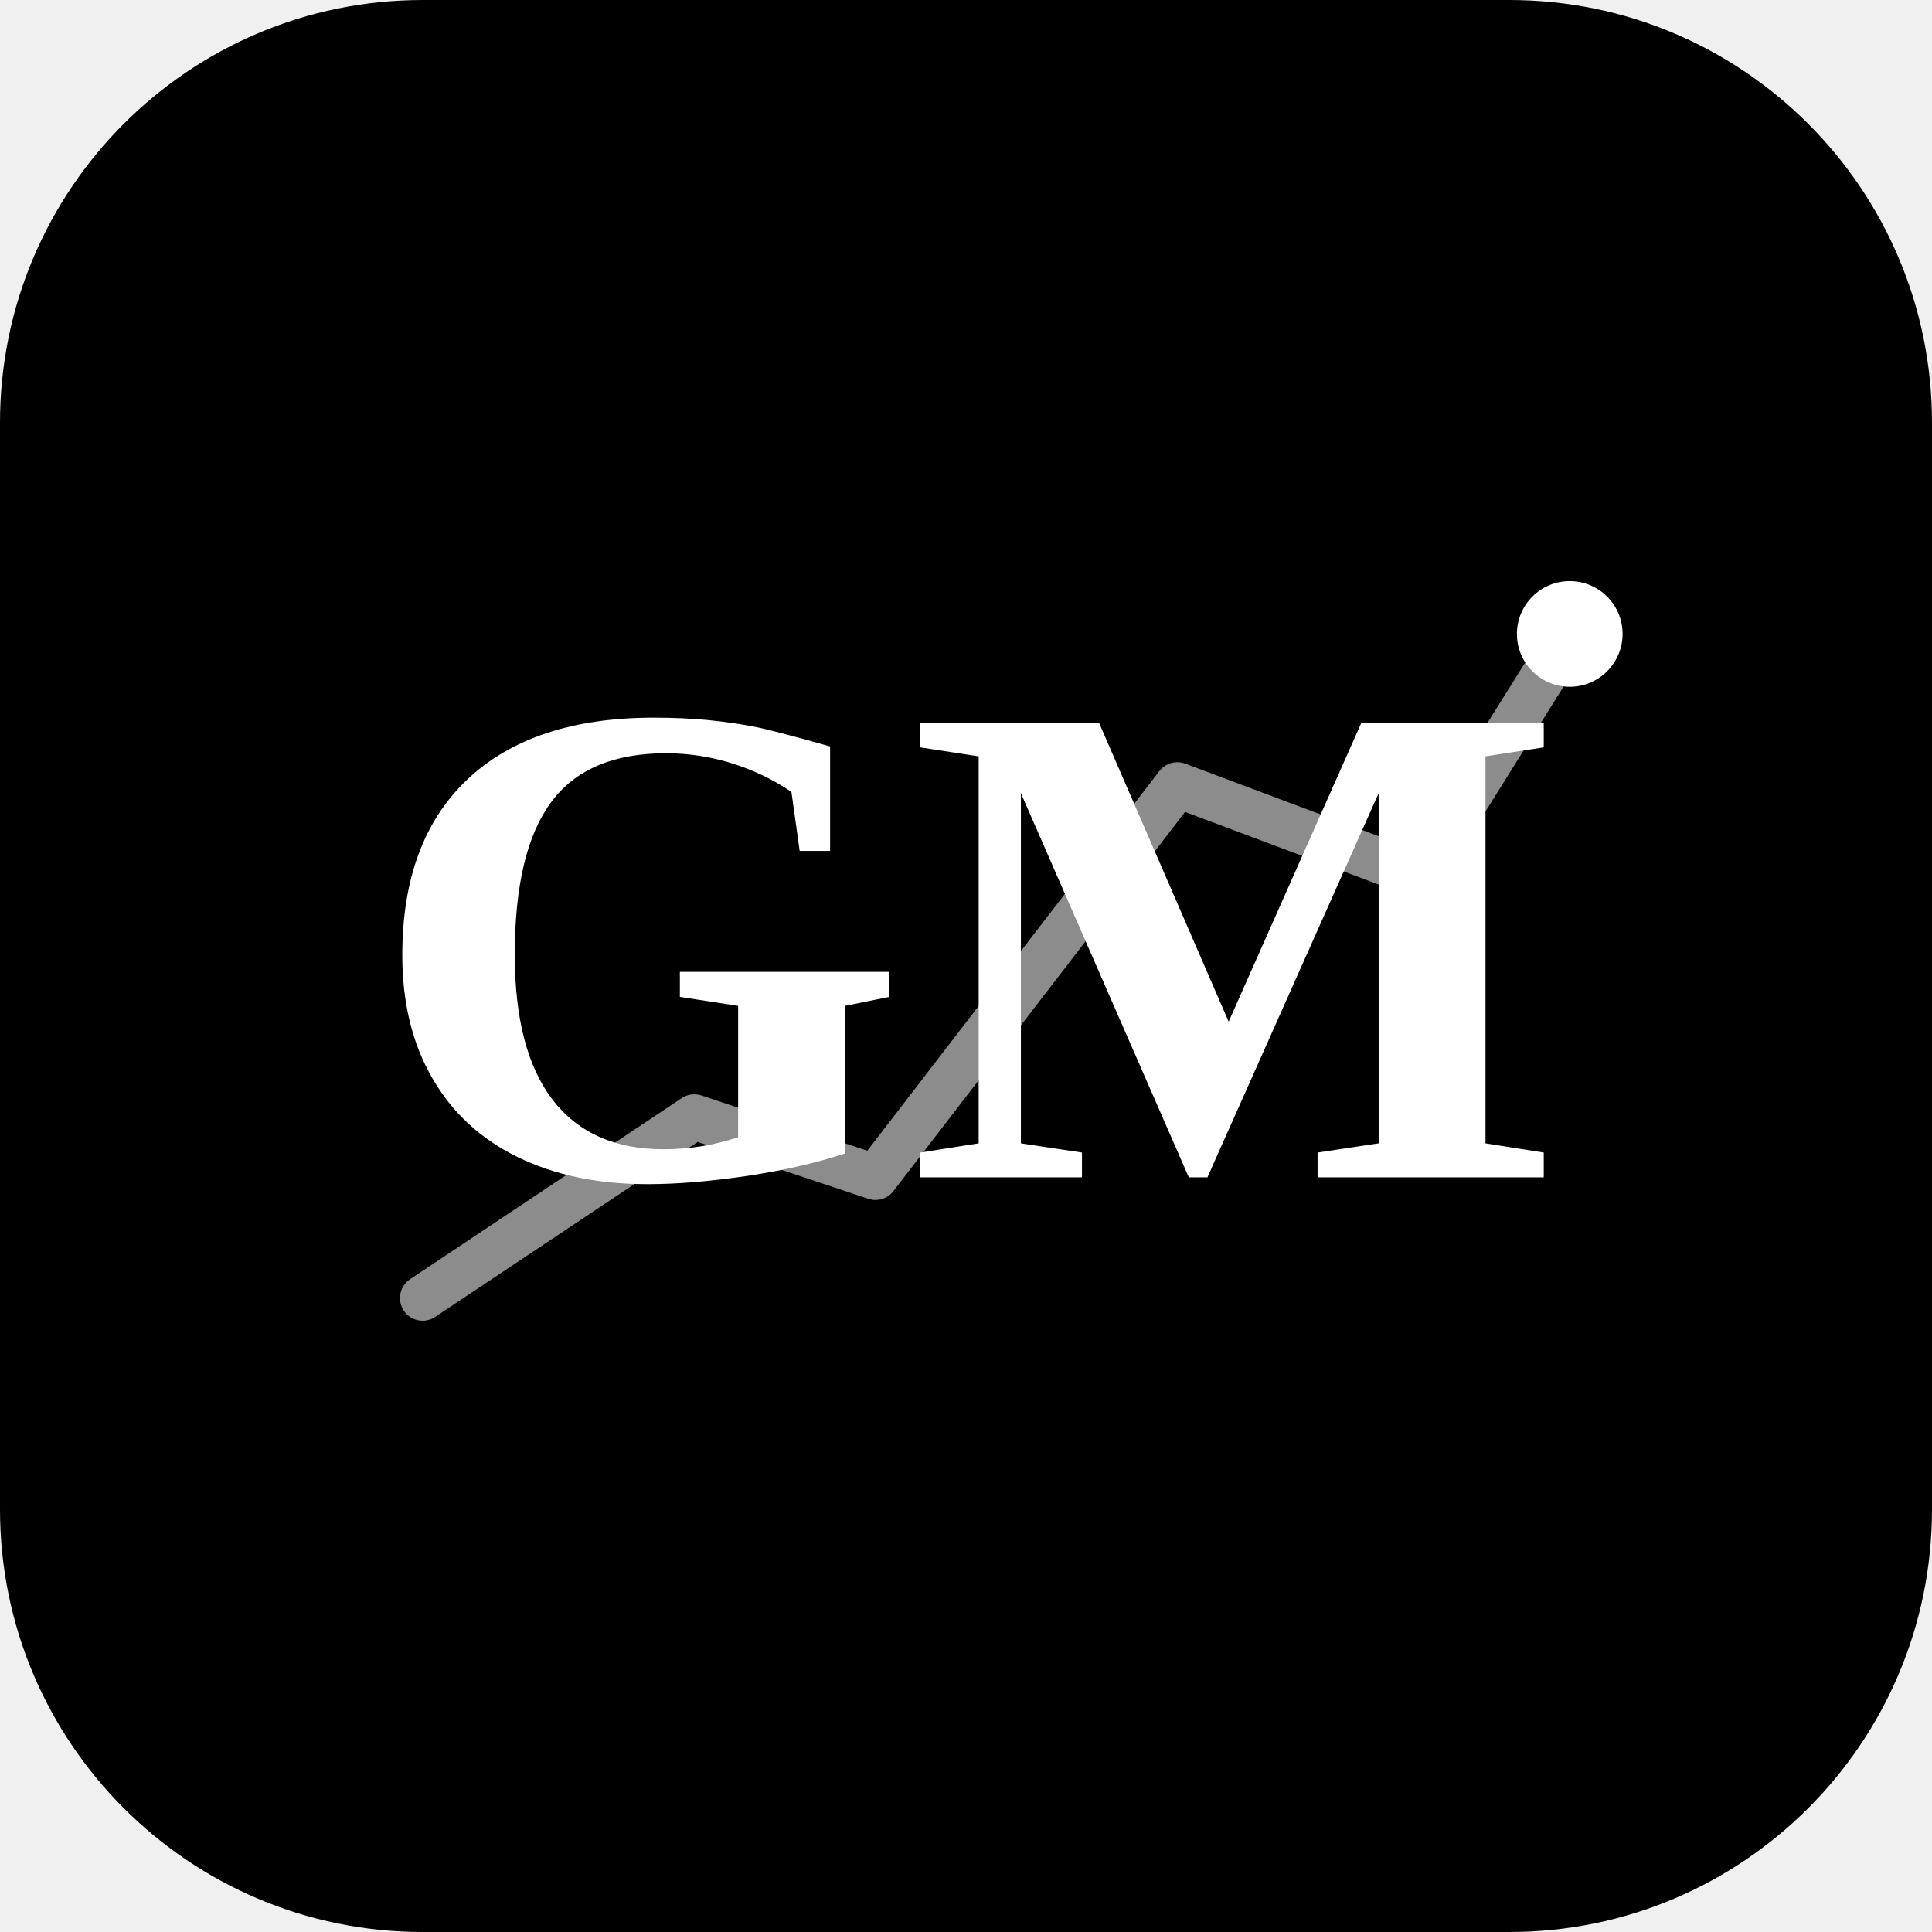
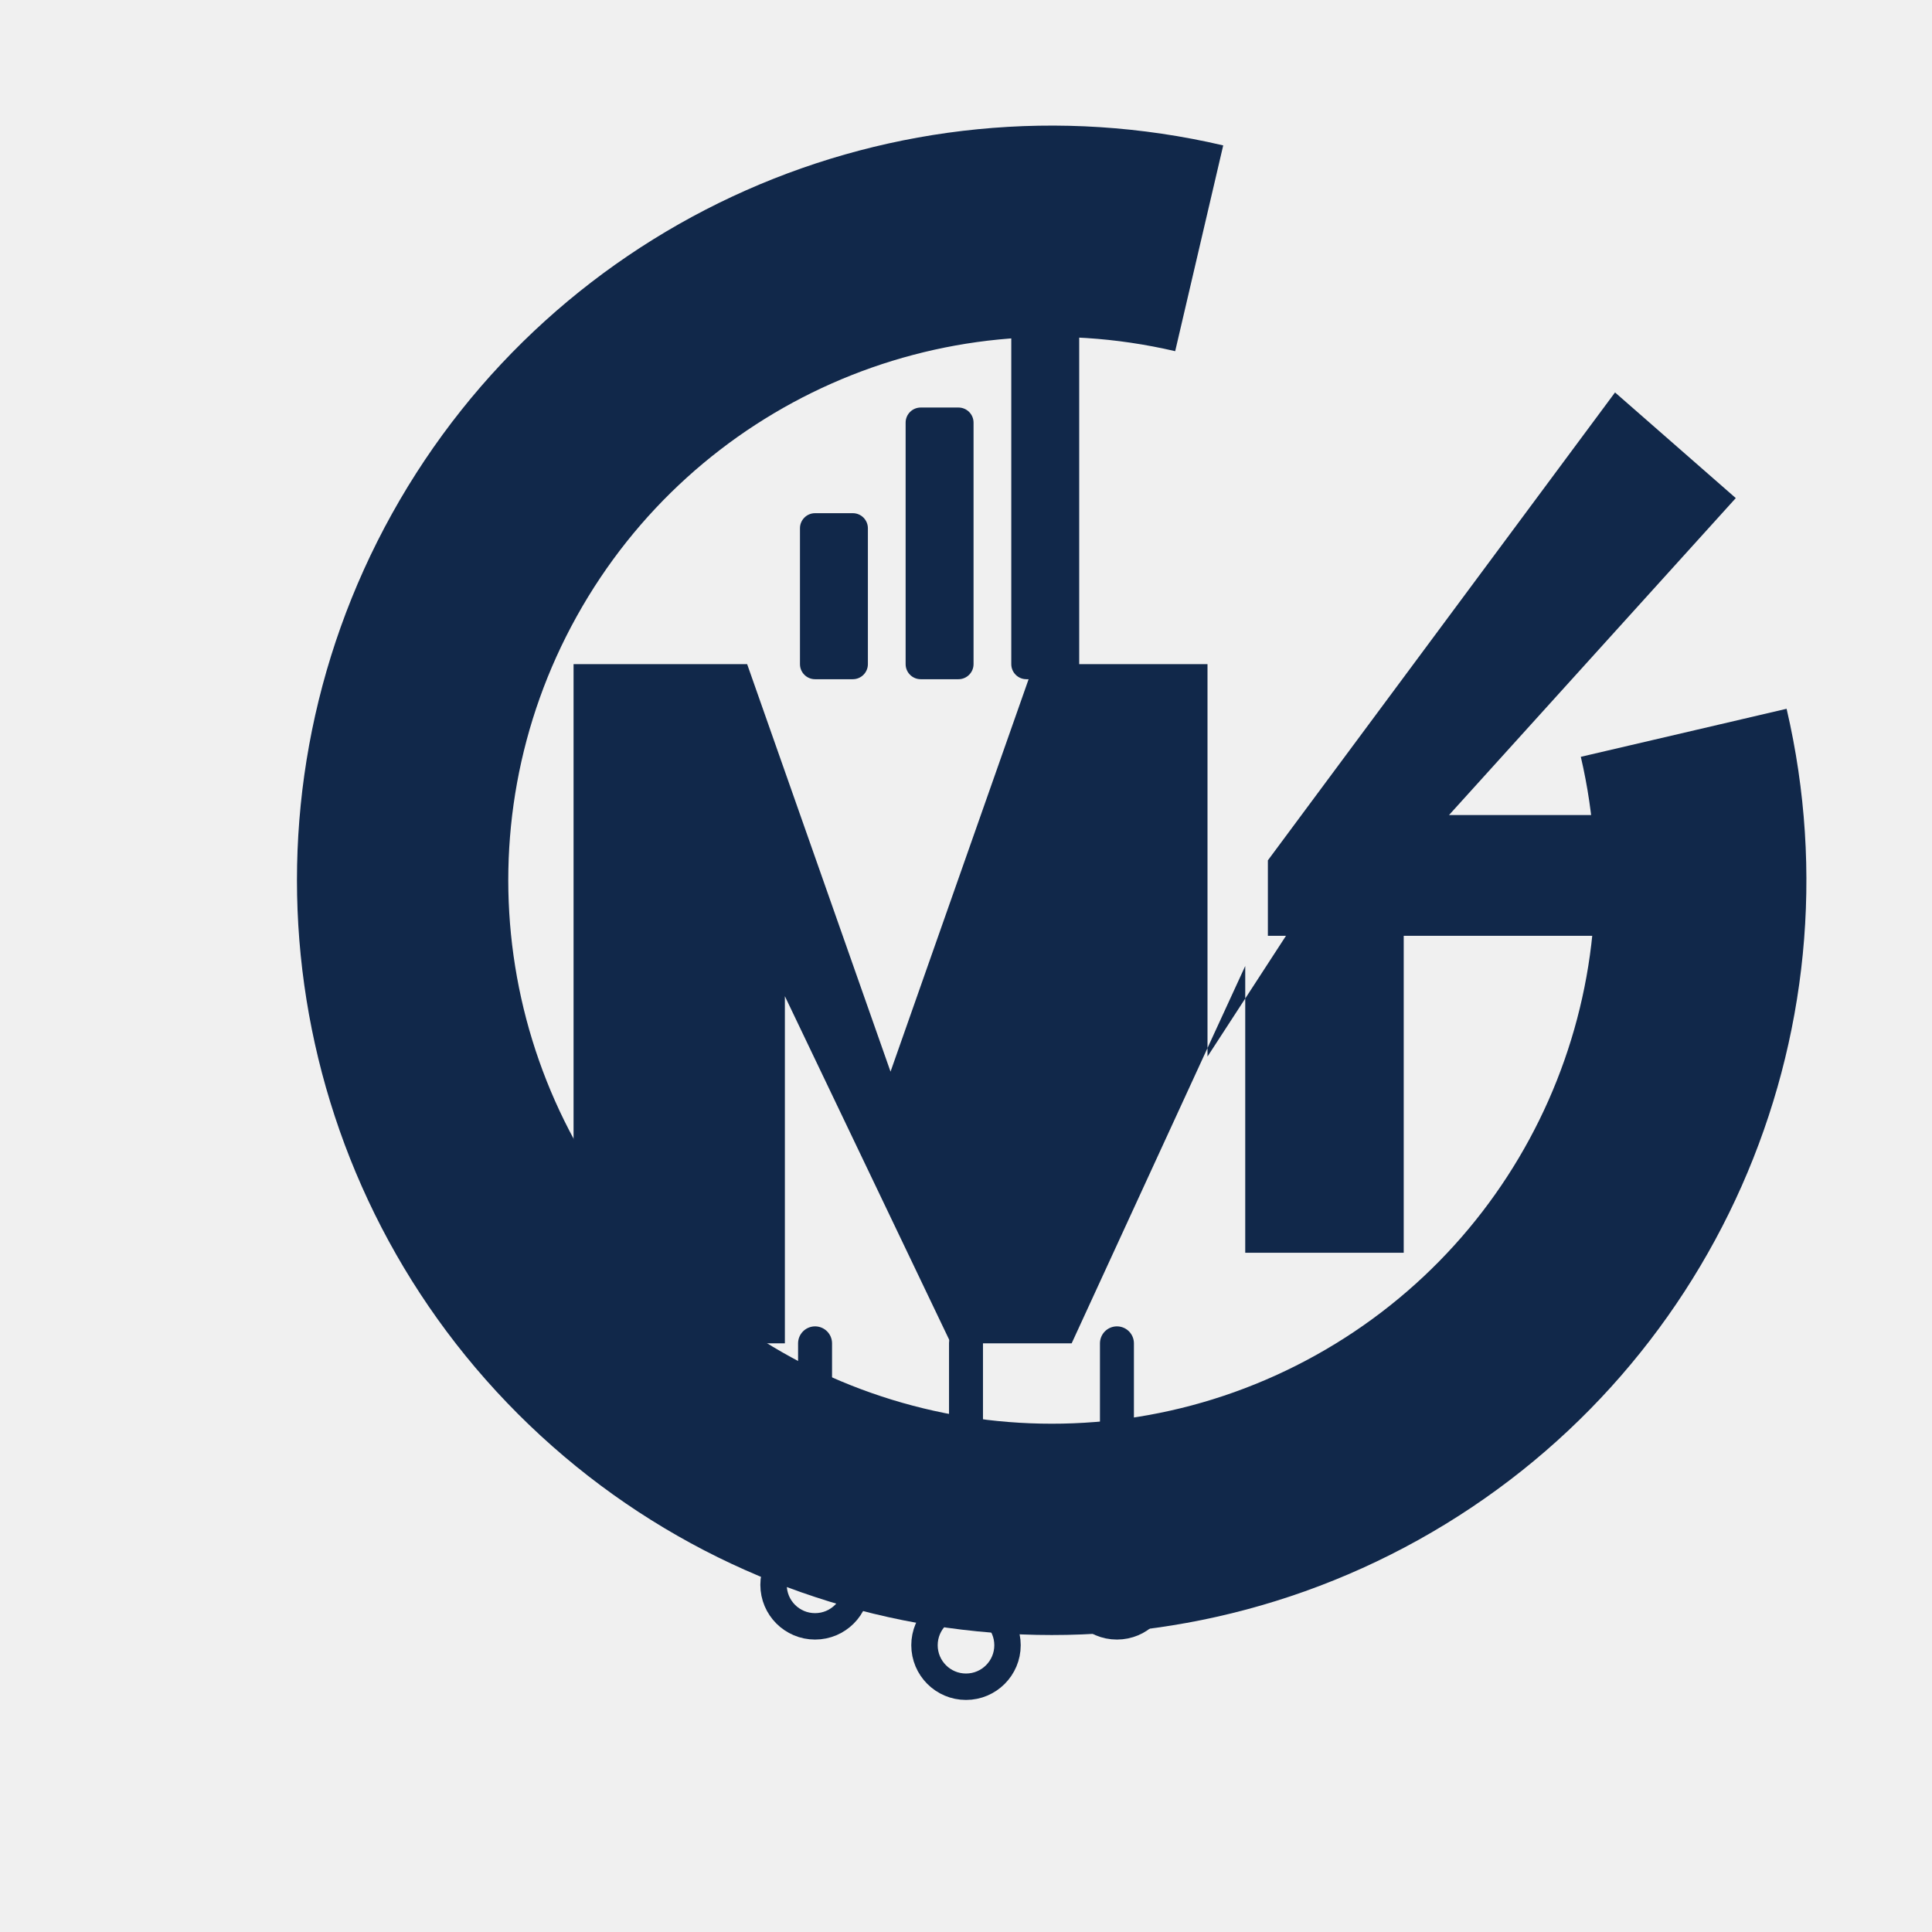
- <svg xmlns="http://www.w3.org/2000/svg" viewBox="0 0 128 128" role="img" aria-label="GoldMeta">
-   <rect width="128" height="128" rx="28" fill="#000000" />
-   <polyline points="28,86 46,74 58,78 78,52 94,58 104,42" fill="none" stroke="#FFFFFF" stroke-opacity="0.55" stroke-width="3" stroke-linecap="round" stroke-linejoin="round" />
-   <circle cx="104" cy="42" r="3.5" fill="#FFFFFF" />
-   <text x="64" y="78" text-anchor="middle" font-family="Georgia, 'Times New Roman', serif" font-size="46" font-weight="700" fill="#FFFFFF">GM</text>
+ <svg xmlns="http://www.w3.org/2000/svg" viewBox="0 0 256 256" role="img" aria-label="GoldMeta">
+   <path d="M158.9 32.9A86 86 0 1 0 223.1 97.1" fill="none" stroke="#11284A" stroke-width="28" stroke-linecap="butt" />
+   <path d="M76 178V88h23l19 54 19-54h23v52l26-40v66h-21v-38L142 178h-16L104 132v46H76z" fill="#11284A" />
+   <path d="M168 114l46-62 16 14-38 42h42v16H168z" fill="#11284A" />
+   <rect x="106" y="68" width="9" height="22" rx="2" fill="#11284A" />
+   <rect x="120" y="54" width="9" height="36" rx="2" fill="#11284A" />
+   <rect x="134" y="38" width="9" height="52" rx="2" fill="#11284A" />
+   <path d="M108 178v26M128 178v34M148 178v26" fill="none" stroke="#11284A" stroke-width="4.5" stroke-linecap="round" />
+   <circle cx="108" cy="210" r="5.5" fill="none" stroke="#11284A" stroke-width="3.5" />
+   <circle cx="128" cy="218" r="5.5" fill="none" stroke="#11284A" stroke-width="3.5" />
+   <circle cx="148" cy="210" r="5.5" fill="none" stroke="#11284A" stroke-width="3.5" />
</svg>
